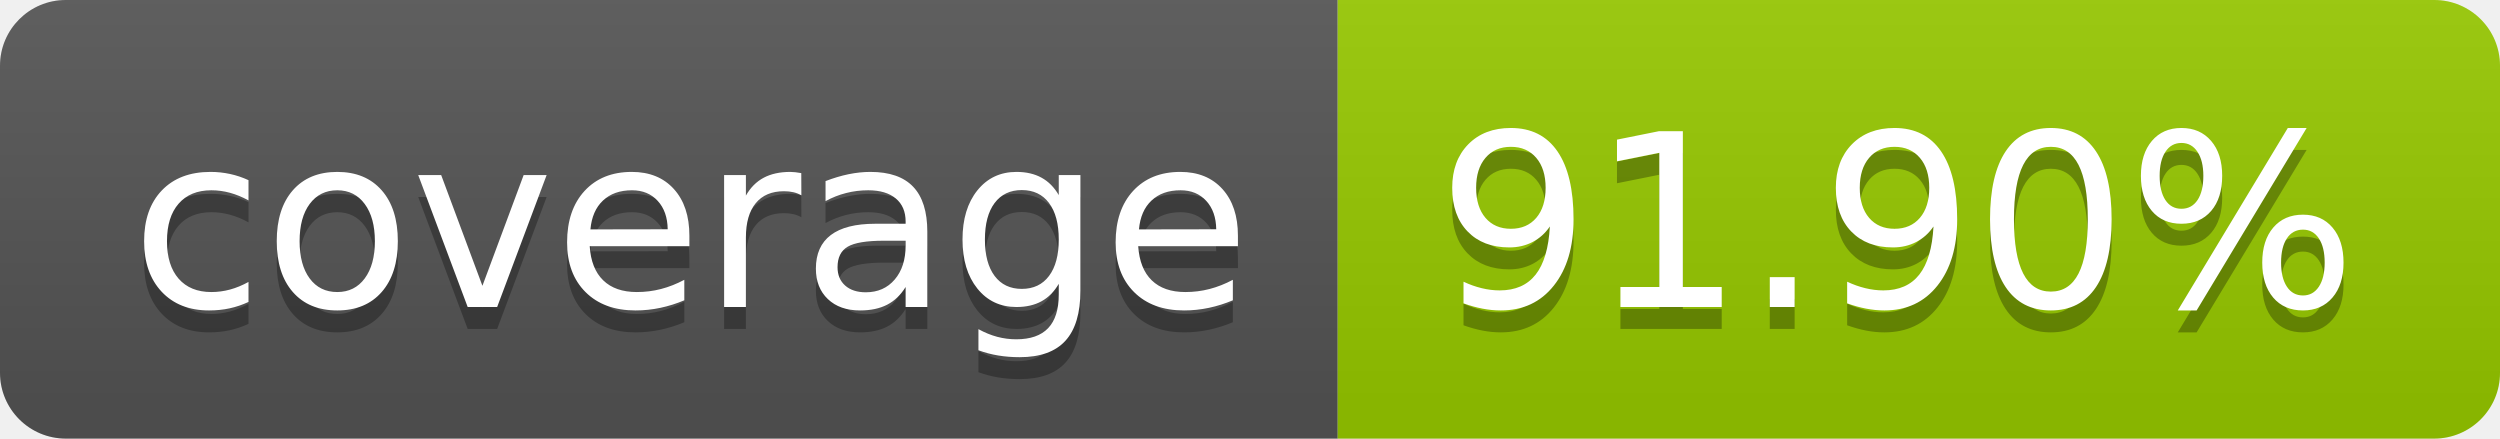
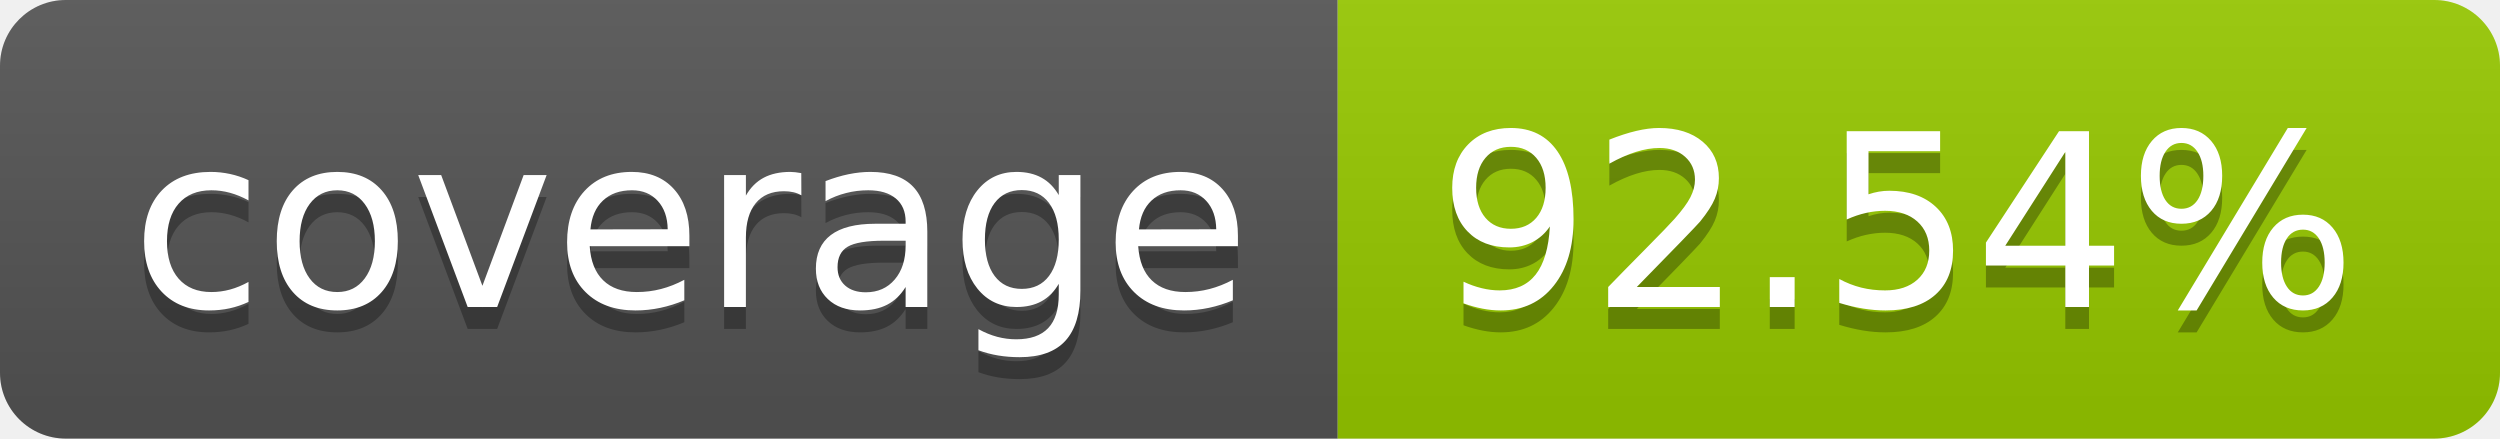
- <svg xmlns="http://www.w3.org/2000/svg" width="114" height="20" role="img" aria-label="coverage: 91.90%">
-   <linearGradient id="s" x2="0" y2="91.90%">
+ <svg xmlns="http://www.w3.org/2000/svg" width="114" height="20" role="img" aria-label="coverage: 92.54%">
+   <linearGradient id="s" x2="0" y2="92.54%">
    <stop offset="0" stop-color="#bbb" stop-opacity=".1" />
    <stop offset="1" stop-opacity=".1" />
  </linearGradient>
  <clipPath id="r">
    <rect width="114" height="20" rx="3" fill="#fff" />
  </clipPath>
  <g clip-path="url(#r)">
    <rect width="61" height="20" fill="#555" />
    <rect x="61" width="53" height="20" fill="#97ca00" />
    <rect width="114" height="20" fill="url(#s)" />
  </g>
  <g fill="#fff" text-anchor="middle" font-family="Verdana,Geneva,DejaVu Sans,sans-serif" text-rendering="geometricPrecision" font-size="110">
    <text aria-hidden="true" x="315" y="150" fill="#010101" fill-opacity=".3" transform="scale(.1)" textLength="510">coverage</text>
    <text x="315" y="140" transform="scale(.1)" fill="#fff" textLength="510">coverage</text>
-     <text aria-hidden="true" x="865" y="150" fill="#010101" fill-opacity=".3" transform="scale(.1)" textLength="430">91.90%</text>
-     <text x="865" y="140" transform="scale(.1)" fill="#fff" textLength="430">91.90%</text>
+     <text aria-hidden="true" x="865" y="150" fill="#010101" fill-opacity=".3" transform="scale(.1)" textLength="430">92.54%</text>
+     <text x="865" y="140" transform="scale(.1)" fill="#fff" textLength="430">92.54%</text>
  </g>
</svg>
